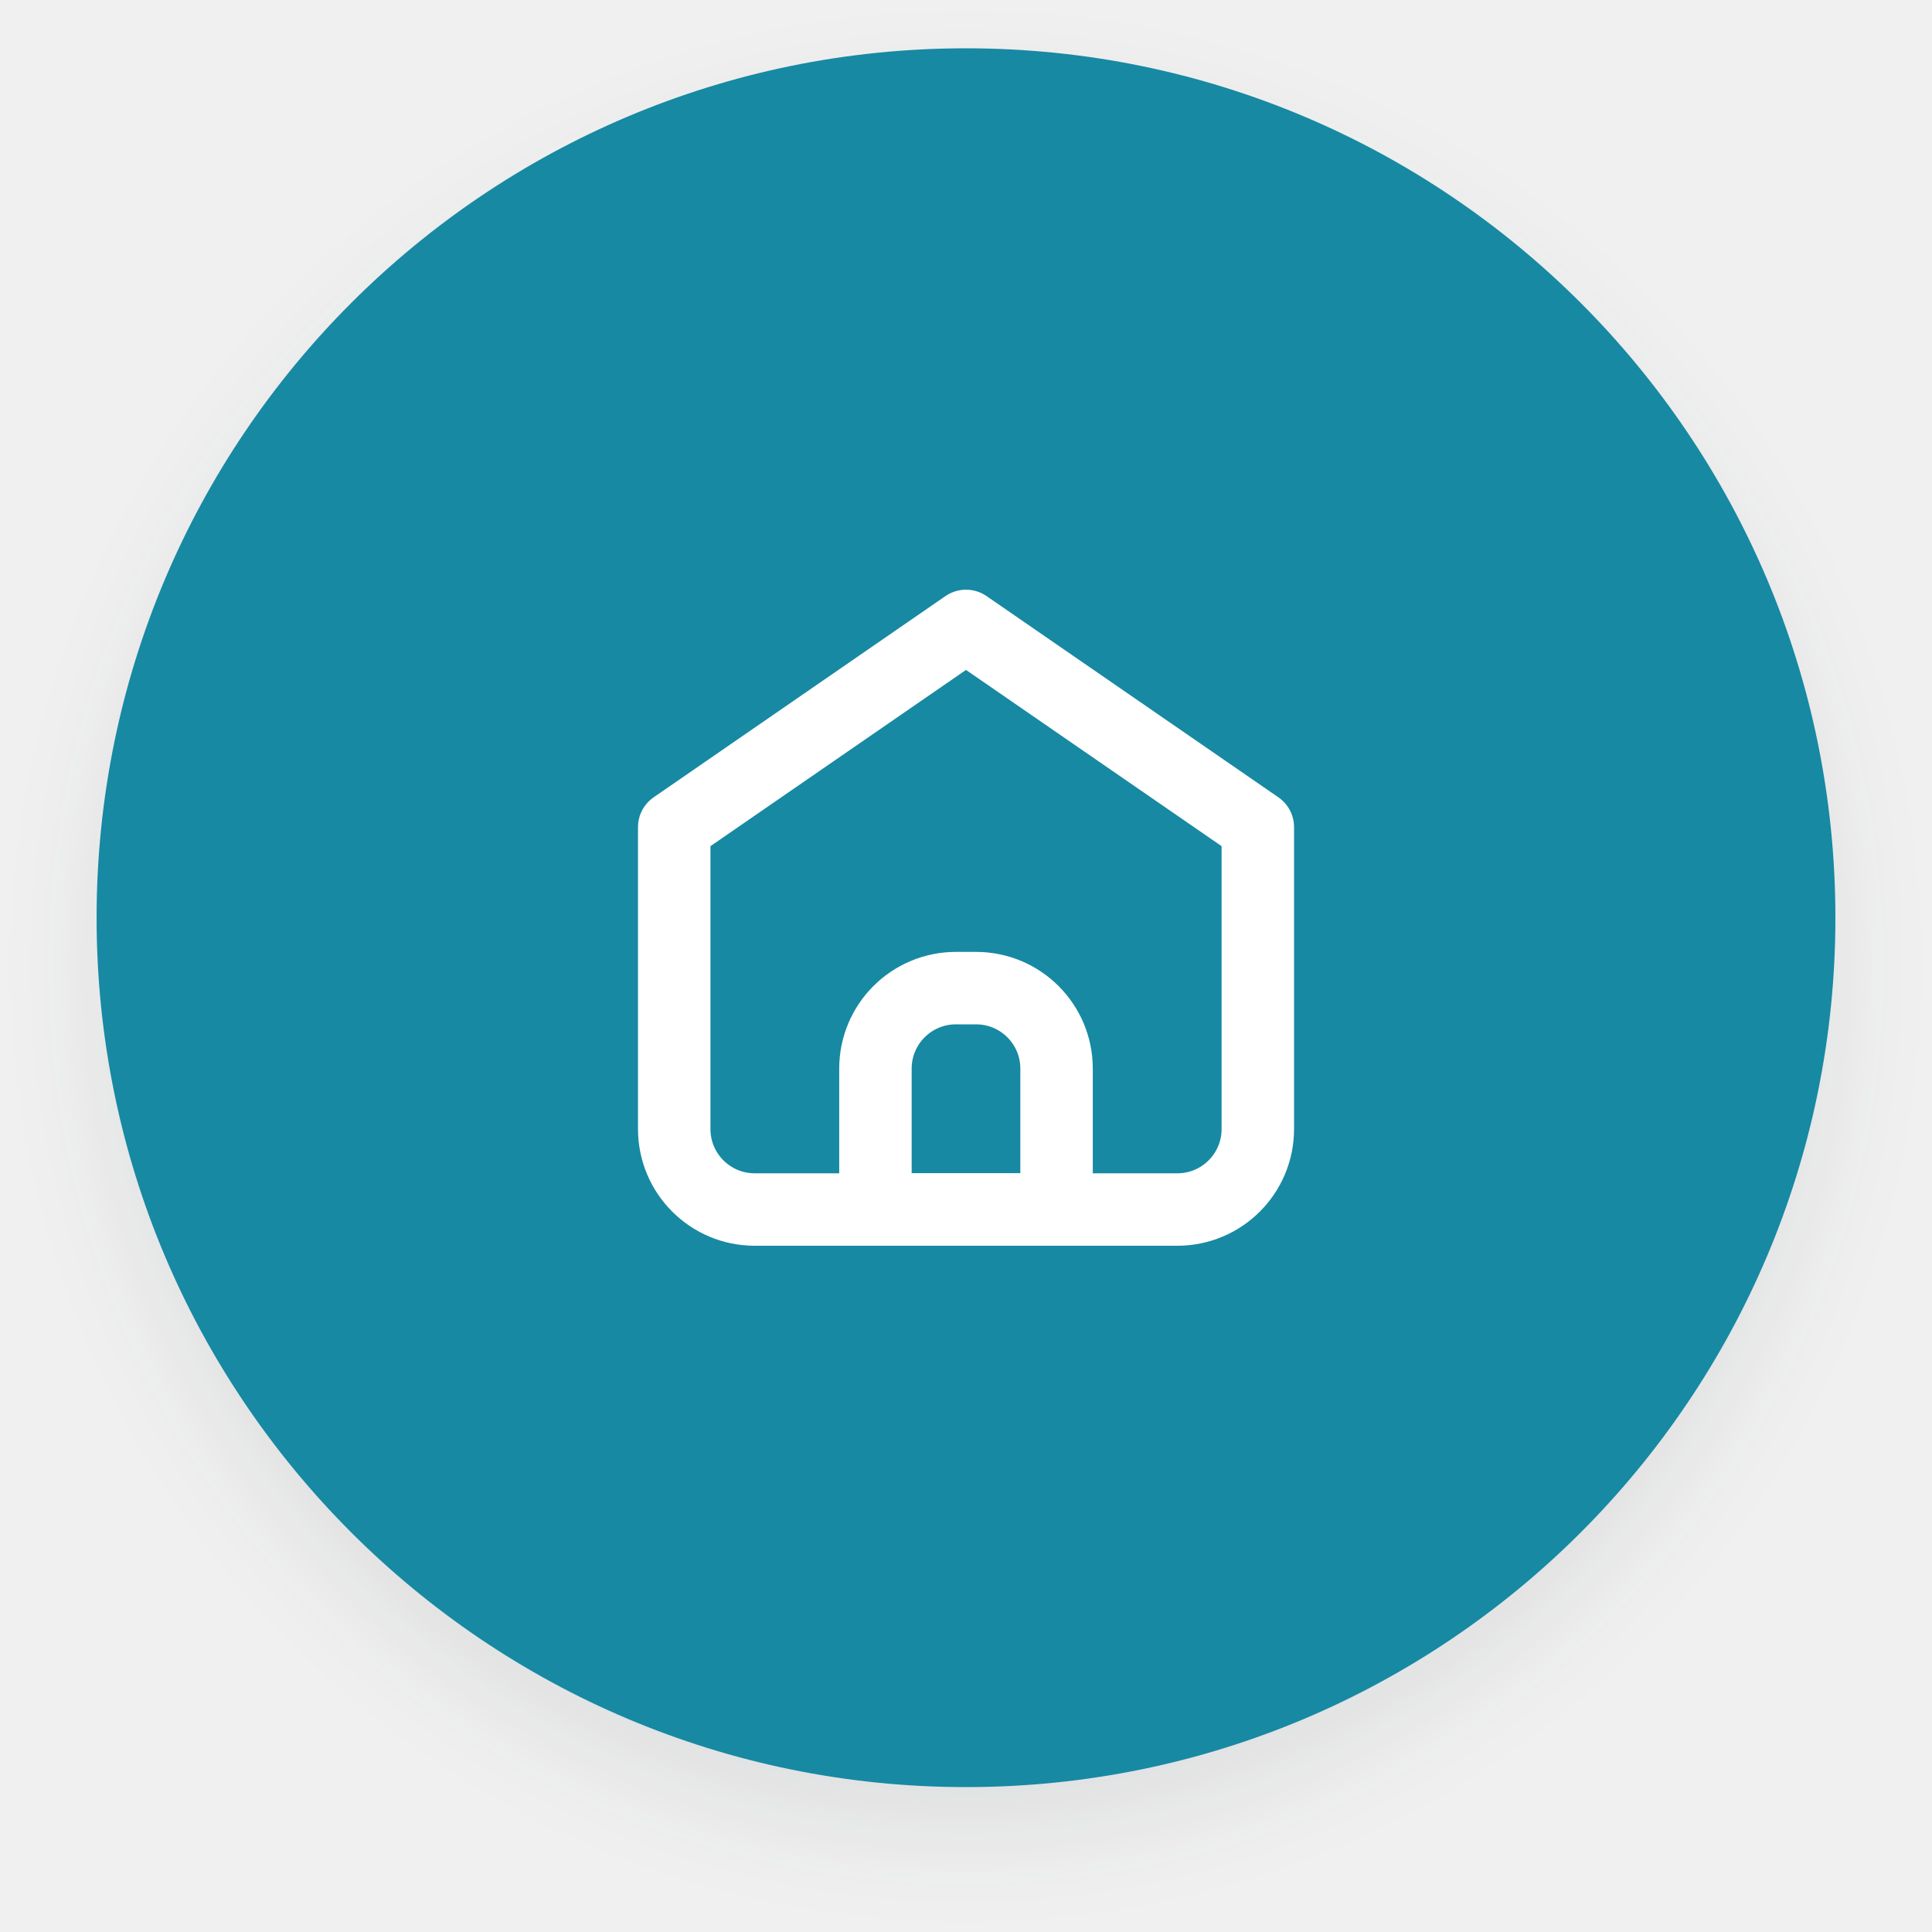
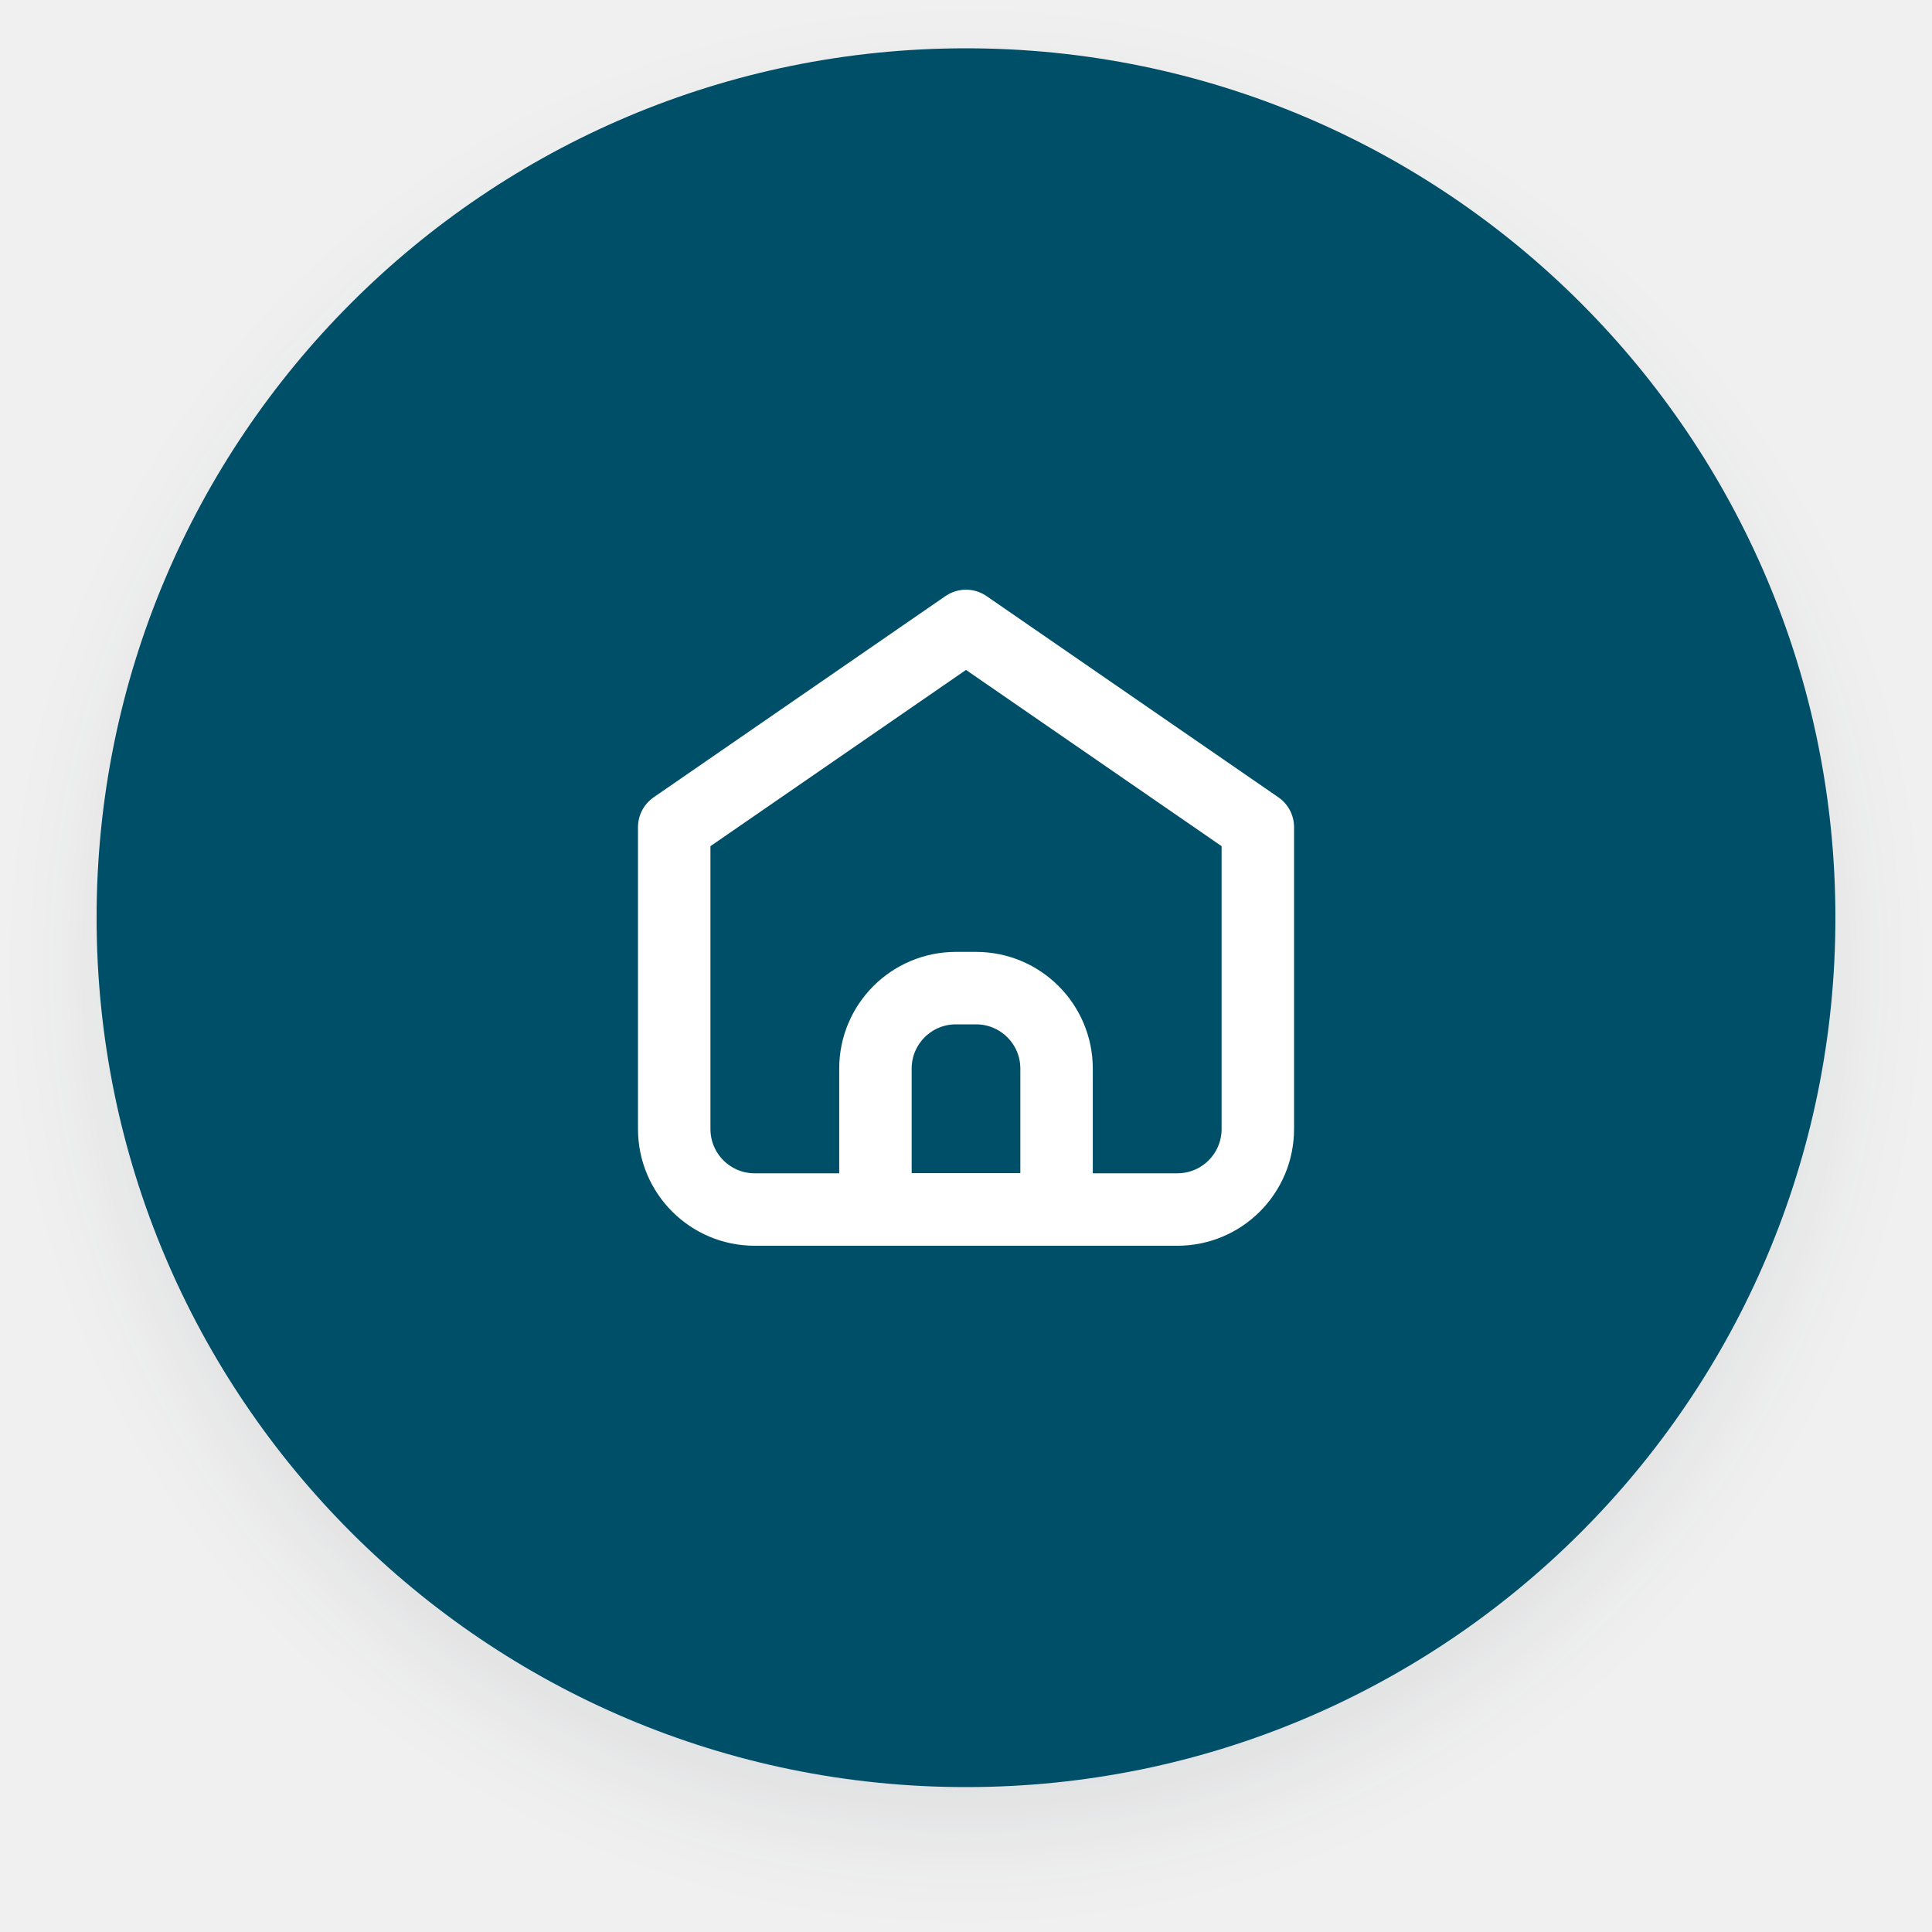
<svg xmlns="http://www.w3.org/2000/svg" width="40" height="40" viewBox="0 0 40 40" fill="none">
  <g filter="url(#filter0_d_3393_5431)">
-     <rect x="2" y="1" width="36" height="36" rx="18" fill="#1789A3" />
+     <rect x="2" y="1" width="36" height="36" rx="18" fill="#004f69" />
    <path d="M15.625 25.042H24.375C25.296 25.042 26.042 24.296 26.042 23.375V17.125L20 12.959L13.959 17.125V23.375C13.959 24.296 14.705 25.042 15.625 25.042Z" stroke="white" stroke-width="1.5" stroke-linecap="round" stroke-linejoin="round" />
    <path d="M18.125 22.124C18.125 21.204 18.871 20.458 19.791 20.458H20.208C21.129 20.458 21.875 21.204 21.875 22.124V25.041H18.125V22.124Z" stroke="white" stroke-width="1.5" stroke-linecap="round" stroke-linejoin="round" />
  </g>
  <defs>
    <filter id="filter0_d_3393_5431" x="0" y="0" width="40" height="40" filterUnits="userSpaceOnUse" color-interpolation-filters="sRGB">
      <feFlood flood-opacity="0" result="BackgroundImageFix" />
      <feColorMatrix in="SourceAlpha" type="matrix" values="0 0 0 0 0 0 0 0 0 0 0 0 0 0 0 0 0 0 127 0" result="hardAlpha" />
      <feOffset dy="1" />
      <feGaussianBlur stdDeviation="1" />
      <feColorMatrix type="matrix" values="0 0 0 0 0.122 0 0 0 0 0.161 0 0 0 0 0.216 0 0 0 0.08 0" />
      <feBlend mode="normal" in2="BackgroundImageFix" result="effect1_dropShadow_3393_5431" />
      <feBlend mode="normal" in="SourceGraphic" in2="effect1_dropShadow_3393_5431" result="shape" />
    </filter>
  </defs>
</svg>
